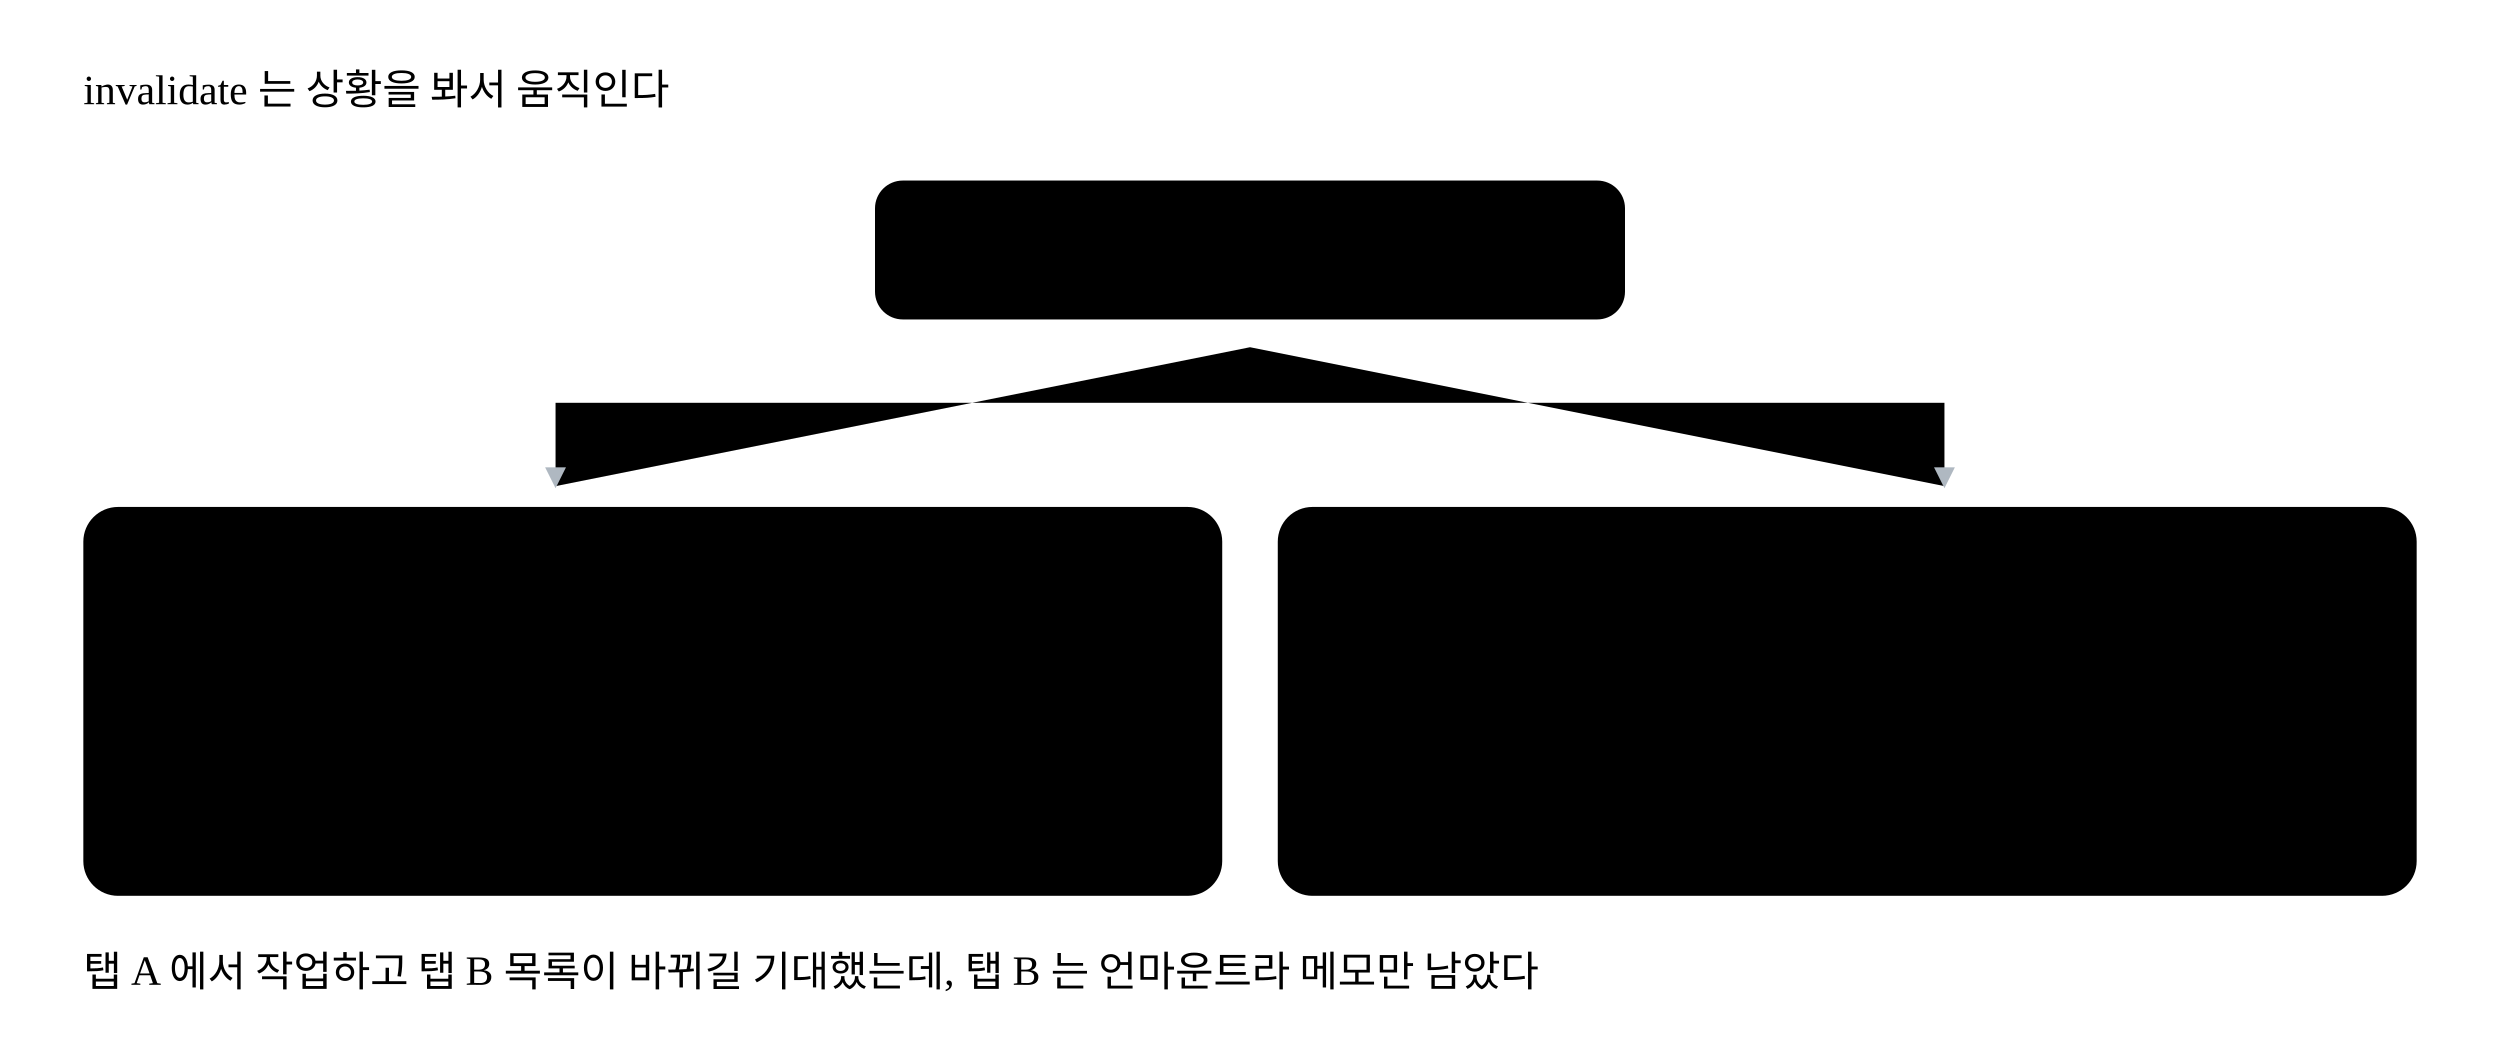
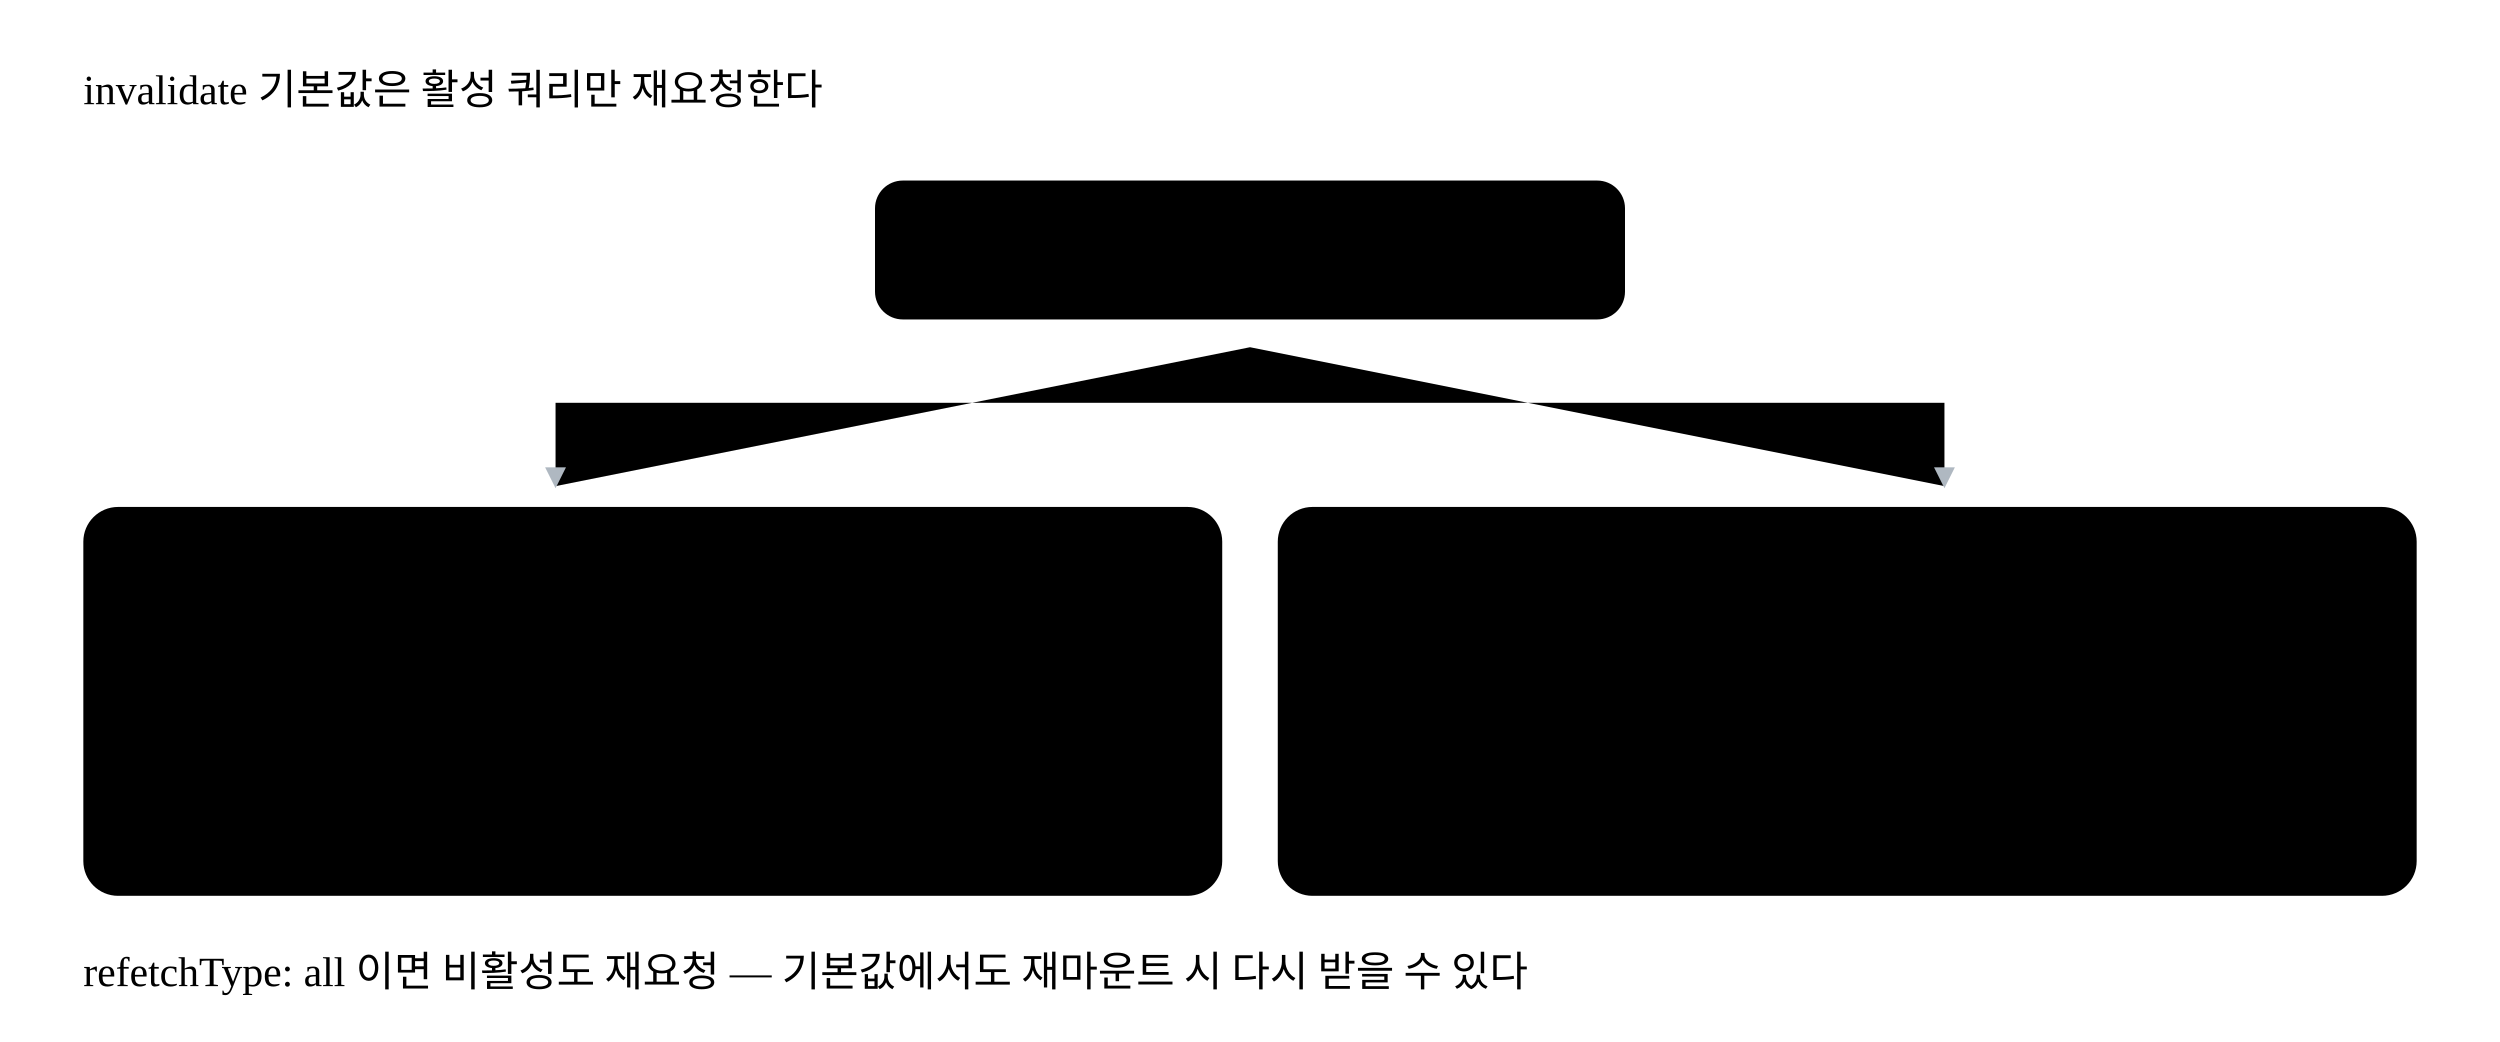
- <svg xmlns="http://www.w3.org/2000/svg" viewBox="0 0 720 300" role="img" aria-label="invalidateQueries 는 활성 쿼리만 즉시 다시 부르고 비활성 쿼리는 표시만 남긴다">
+ <svg xmlns="http://www.w3.org/2000/svg" viewBox="0 0 720 300" role="img" aria-label="invalidateQueries 기본 옵션은 활성 쿼리를 다시 부르고 비활성 쿼리는 stale 표시만 남긴다">
  <marker id="ivai-a" viewBox="0 0 10 10" refX="9" refY="5" markerWidth="6" markerHeight="6" orient="auto">
    <path d="M0 0 L10 5 L0 10 z" fill="#afb8c1" />
  </marker>
-   <text class="dg-h" x="24" y="30">invalidate 는 상황을 봐서 움직인다</text>
+   <text class="dg-h" x="24" y="30">invalidate 기본값은 활성 쿼리만 재요청한다</text>
  <rect class="dg-lead" x="252" y="52" width="216" height="40" rx="8" />
  <text class="dg-t" x="272" y="78">invalidateQueries</text>
  <path class="dg-arw" d="M360 100 V116 H160 V140" marker-end="url(#ivai-a)" />
  <path class="dg-arw" d="M360 100 V116 H560 V140" marker-end="url(#ivai-a)" />
  <rect class="dg-lane" x="24" y="146" width="328" height="112" rx="10" />
  <text class="dg-t" x="44" y="172">활성 — 화면에 떠 있다</text>
  <rect class="dg-out" x="44" y="186" width="288" height="30" rx="6" />
  <text class="dg-k" x="60" y="206">즉시 다시 부른다</text>
  <text class="dg-s" x="44" y="238">보고 있으니 바로 갱신된다</text>
  <rect class="dg-lane" x="368" y="146" width="328" height="112" rx="10" />
  <text class="dg-t" x="388" y="172">비활성 — 언마운트 상태</text>
  <rect class="dg-warn" x="388" y="186" width="288" height="30" rx="6" />
  <text class="dg-k" x="404" y="206">"다음에 볼 때 새로 받아라" 메모만</text>
  <text class="dg-s" x="388" y="238">지금은 아무 일도 일어나지 않는다</text>
-   <text class="dg-v" x="24" y="284">탭 A 에서 작업하고 탭 B 목록이 바뀌길 기대했는데, 탭 B 는 언마운트라 메모만 남았다</text>
+   <text class="dg-v" x="24" y="284">refetchType: all 이면 비활성도 재요청 — 기본값에서도 재마운트 시 다시 받을 수 있다</text>
</svg>
